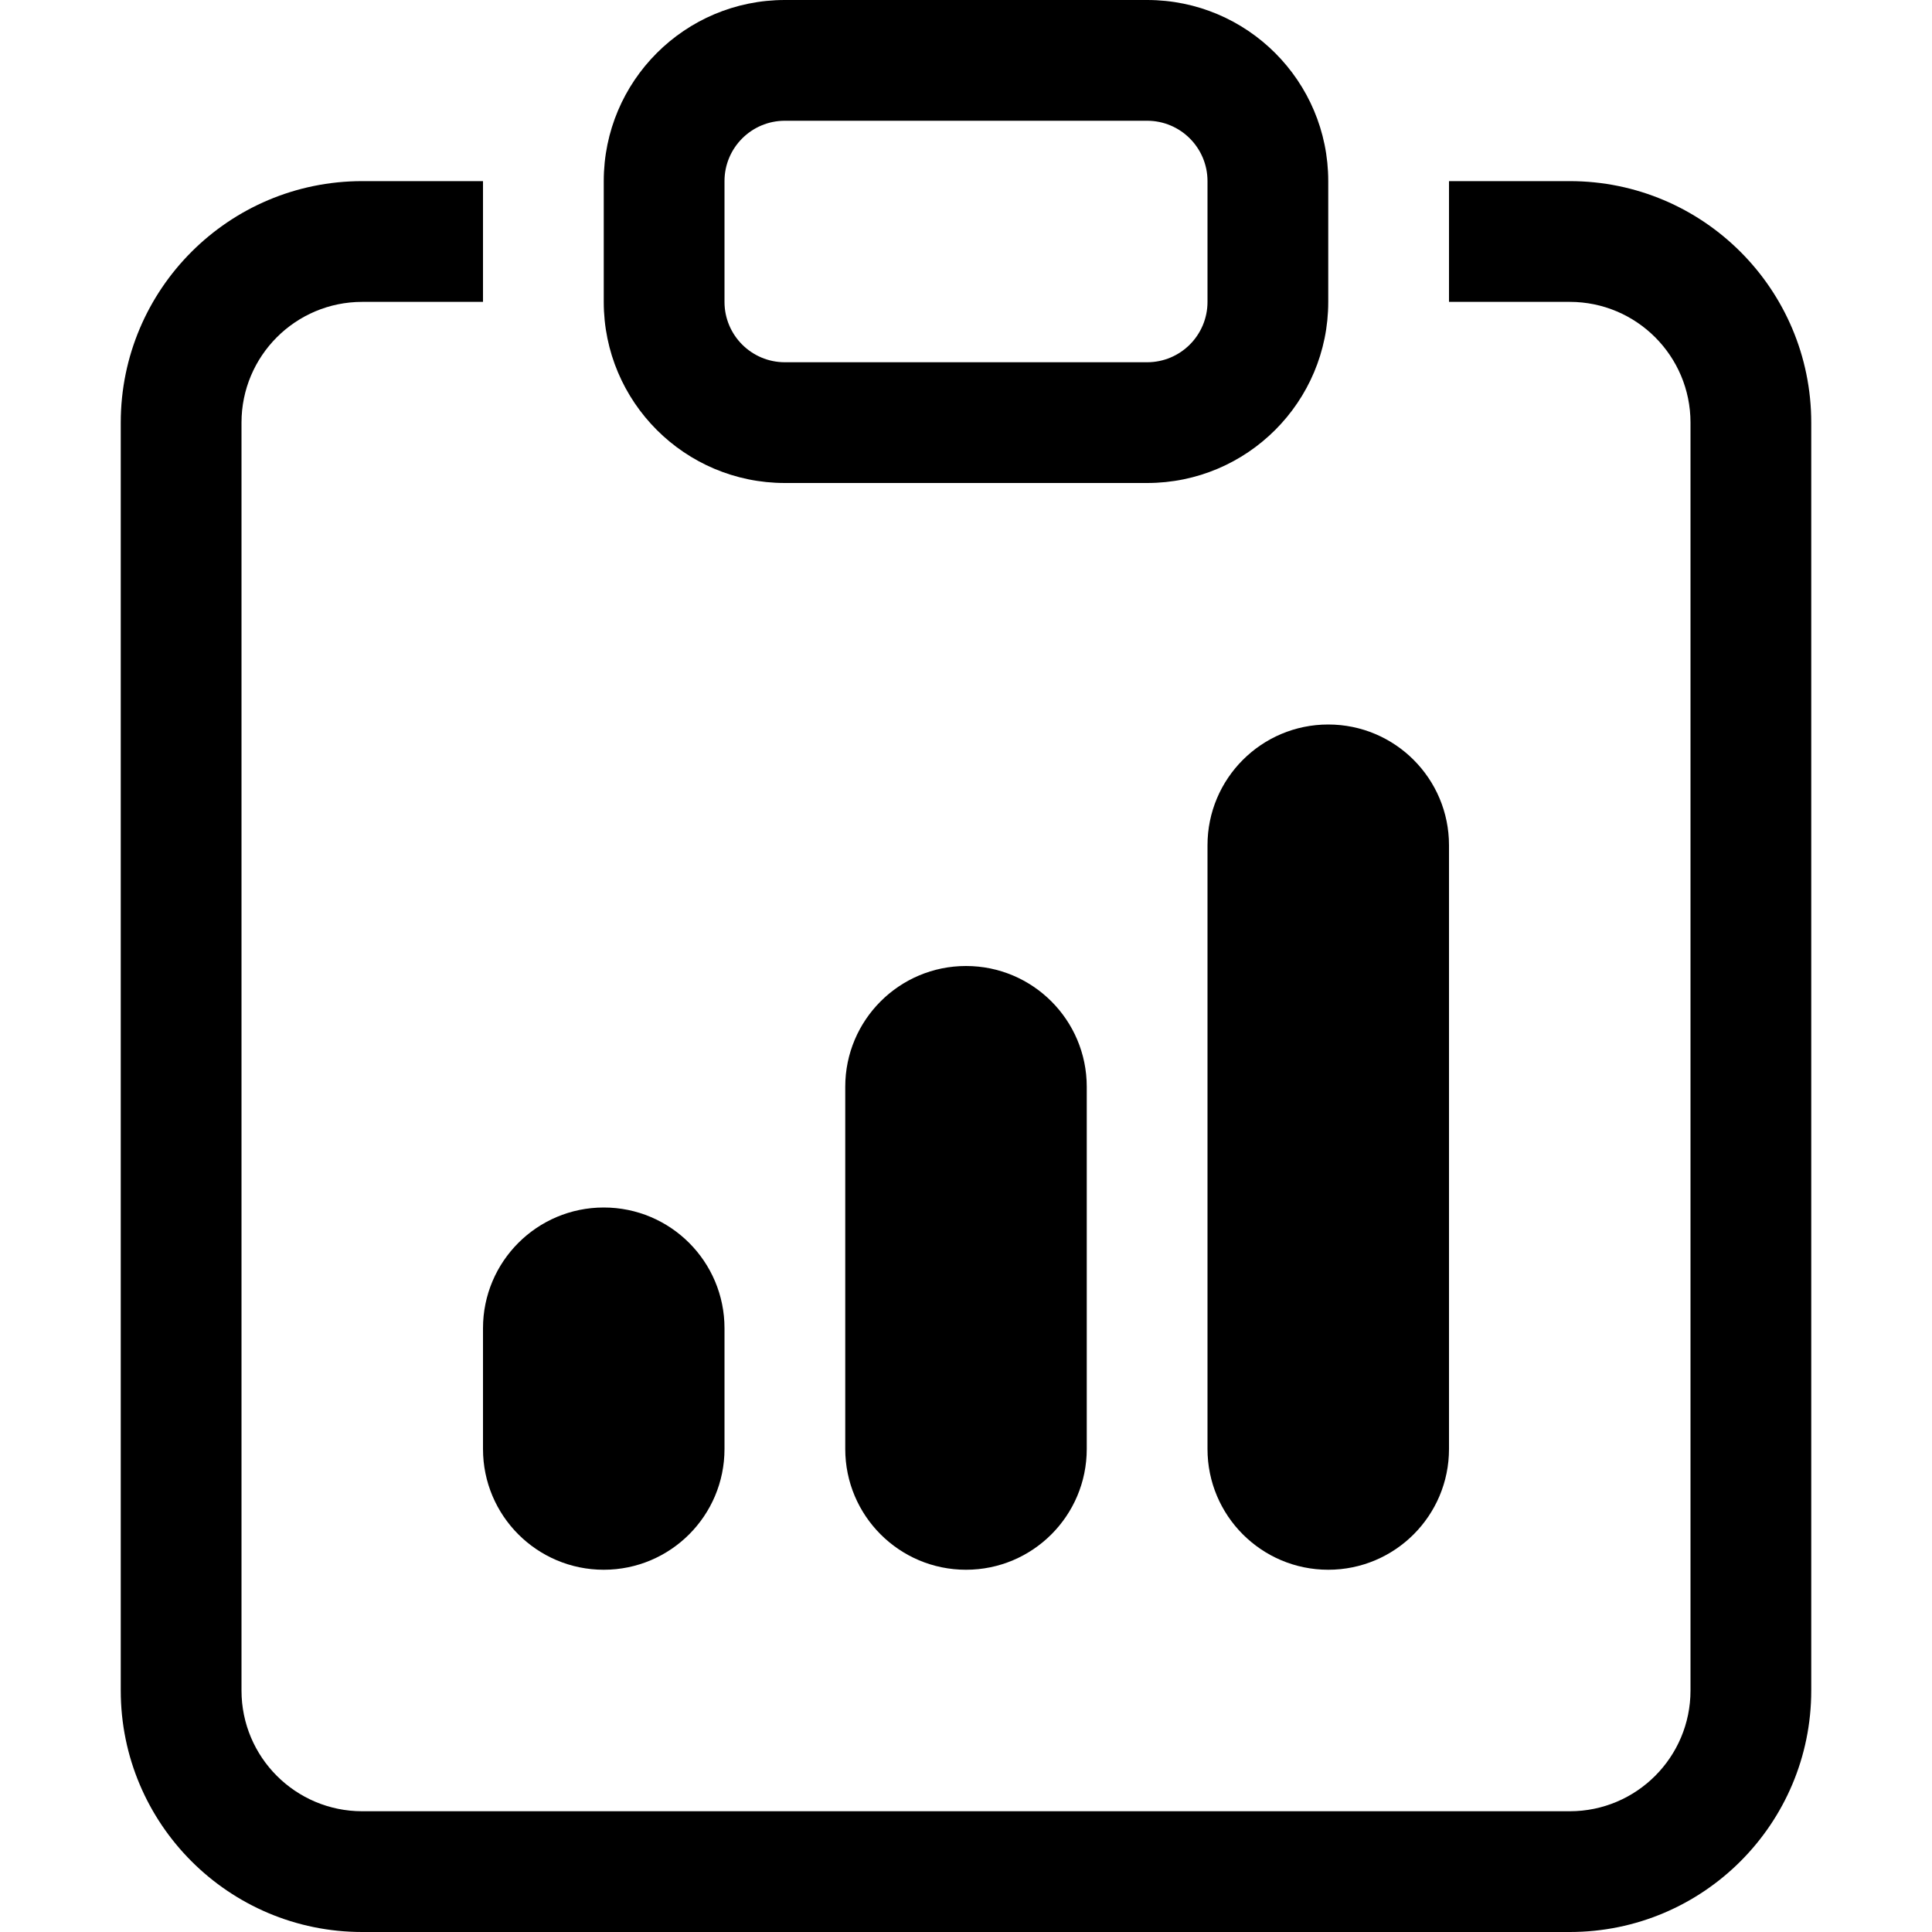
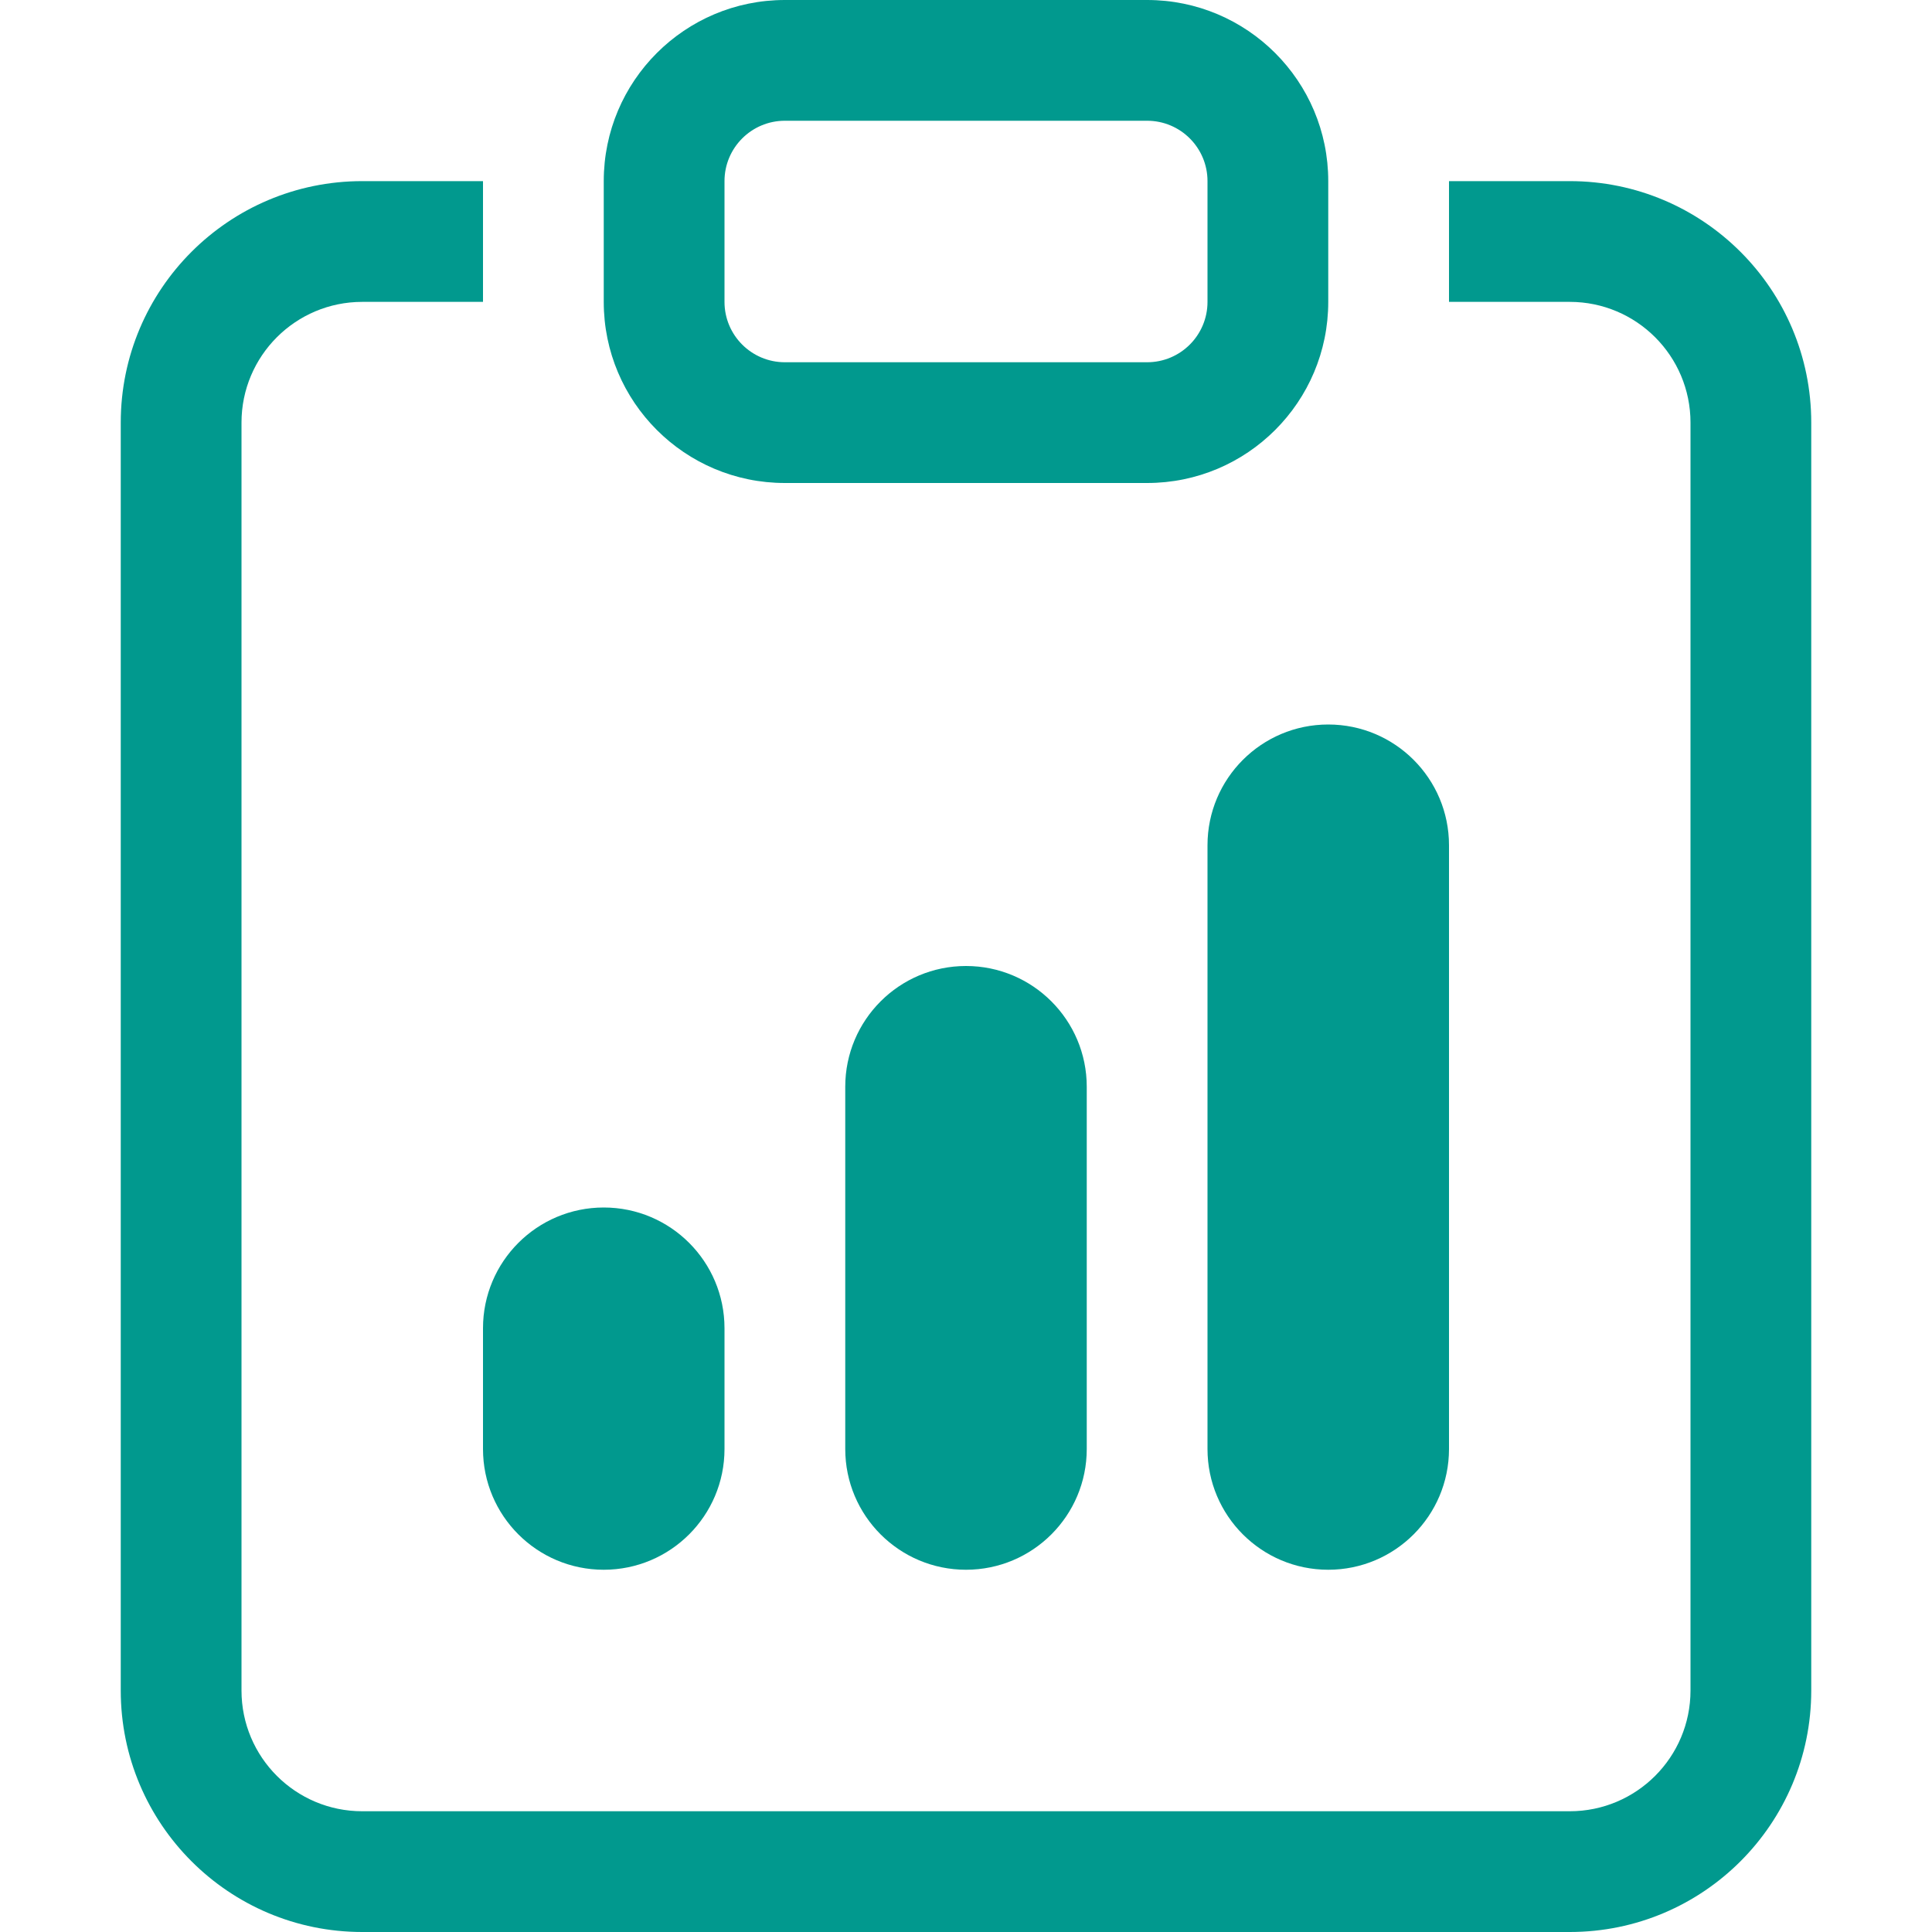
- <svg xmlns="http://www.w3.org/2000/svg" width="16" height="16" fill="currentColor" class="bi bi-clipboard-data" viewBox="0 0 16 16">
+ <svg xmlns="http://www.w3.org/2000/svg" fill="#01998e" class="bi bi-clipboard-data" viewBox="0 0 16 16">
  <path d="M4 11a1 1 0 1 1 2 0v1a1 1 0 1 1-2 0v-1zm6-4a1 1 0 1 1 2 0v5a1 1 0 1 1-2 0V7zM7 9a1 1 0 0 1 2 0v3a1 1 0 1 1-2 0V9z" />
  <path d="M4 1.5H3a2 2 0 0 0-2 2V14a2 2 0 0 0 2 2h10a2 2 0 0 0 2-2V3.5a2 2 0 0 0-2-2h-1v1h1a1 1 0 0 1 1 1V14a1 1 0 0 1-1 1H3a1 1 0 0 1-1-1V3.5a1 1 0 0 1 1-1h1v-1z" />
  <path d="M9.5 1a.5.5 0 0 1 .5.5v1a.5.5 0 0 1-.5.5h-3a.5.5 0 0 1-.5-.5v-1a.5.5 0 0 1 .5-.5h3zm-3-1A1.5 1.5 0 0 0 5 1.5v1A1.5 1.5 0 0 0 6.5 4h3A1.5 1.5 0 0 0 11 2.5v-1A1.5 1.5 0 0 0 9.5 0h-3z" />
</svg>
